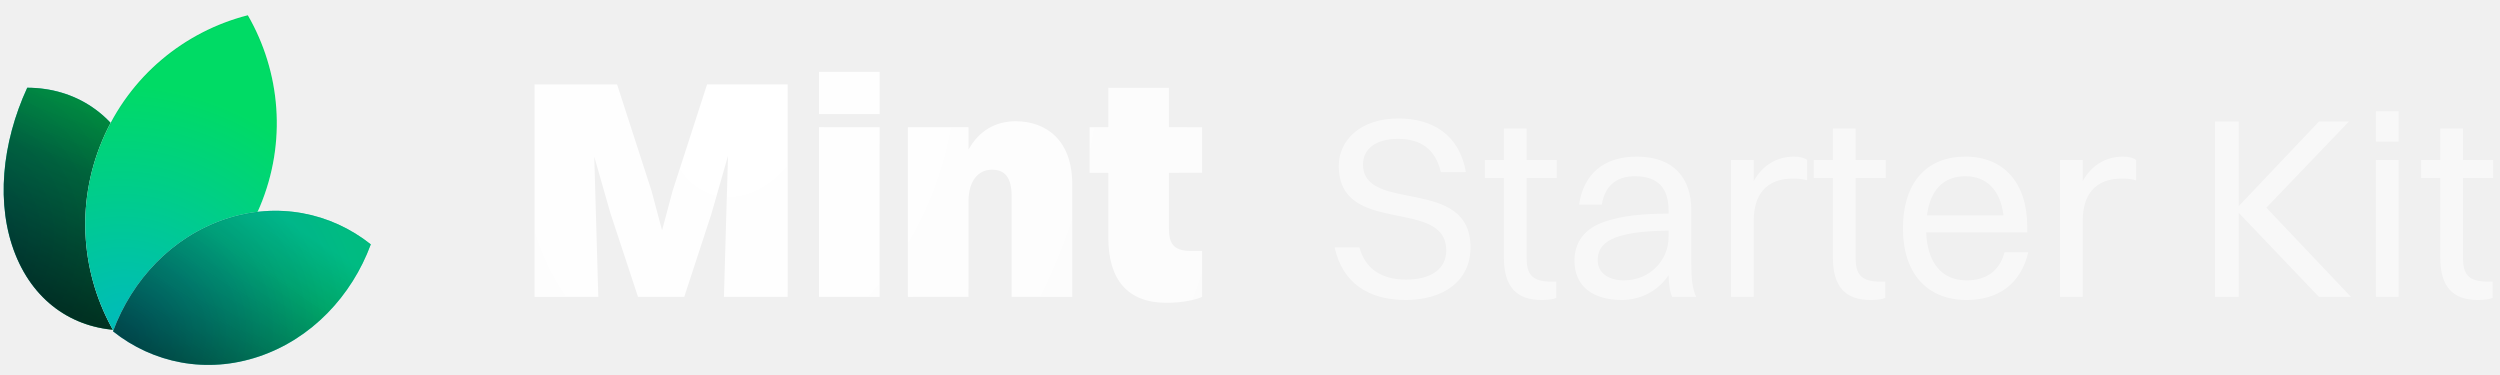
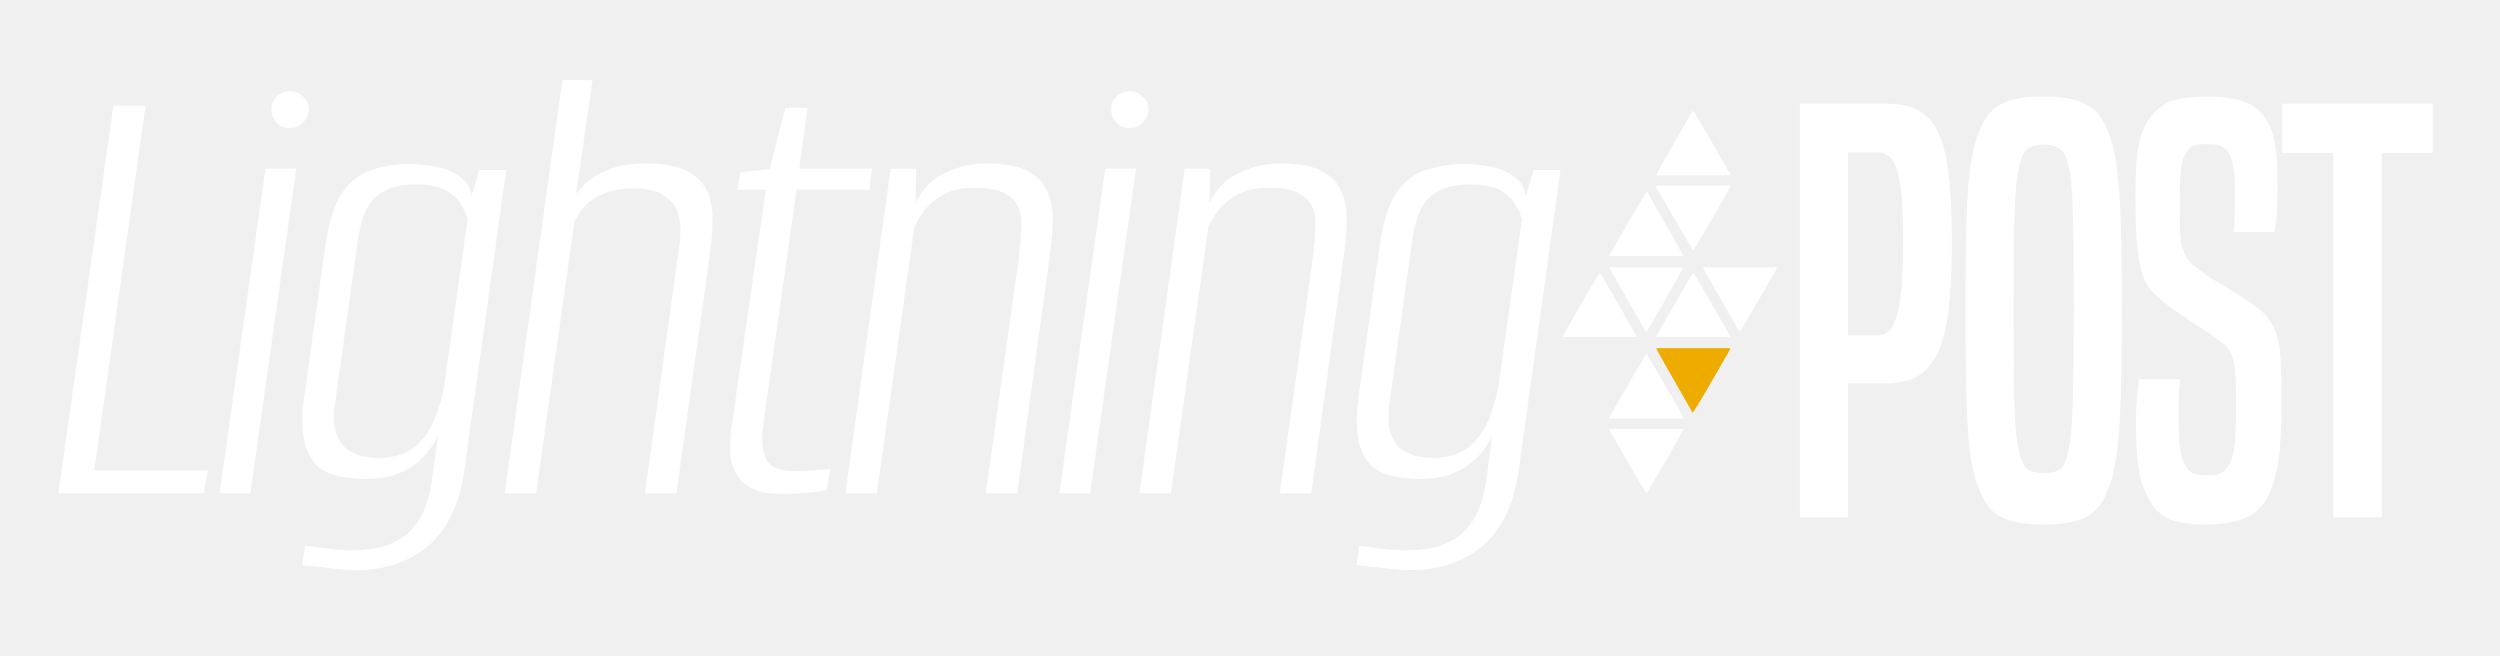
- <svg xmlns="http://www.w3.org/2000/svg" width="160" height="24" viewBox="0 0 160 24" fill="none">
-   <path d="M7.953 21.139C4.896 21.13 2.255 19.458 0.987 16.29C-0.28 13.121 0.109 9.163 1.744 5.615C4.801 5.624 7.442 7.296 8.71 10.465C9.977 13.633 9.588 17.591 7.953 21.139Z" fill="white" />
-   <path d="M7.953 21.139C4.896 21.13 2.255 19.458 0.987 16.29C-0.28 13.121 0.109 9.163 1.744 5.615C4.801 5.624 7.442 7.296 8.71 10.465C9.977 13.633 9.588 17.591 7.953 21.139Z" fill="url(#paint0_radial_115_109)" />
-   <path d="M7.953 21.139C4.896 21.13 2.255 19.458 0.987 16.29C-0.28 13.121 0.109 9.163 1.744 5.615C4.801 5.624 7.442 7.296 8.71 10.465C9.977 13.633 9.588 17.591 7.953 21.139Z" fill="black" fill-opacity="0.5" style="mix-blend-mode:hard-light" />
-   <path d="M7.953 21.139C4.896 21.13 2.255 19.458 0.987 16.29C-0.28 13.121 0.109 9.163 1.744 5.615C4.801 5.624 7.442 7.296 8.71 10.465C9.977 13.633 9.588 17.591 7.953 21.139Z" fill="url(#paint1_linear_115_109)" fill-opacity="0.5" style="mix-blend-mode:hard-light" />
-   <path d="M7.935 21.111C4.897 21.096 2.274 19.431 1.013 16.279C-0.248 13.124 0.136 9.182 1.762 5.643C4.8 5.659 7.423 7.324 8.684 10.476C9.945 13.63 9.561 17.572 7.935 21.111Z" stroke="url(#paint2_linear_115_109)" stroke-opacity="0.05" stroke-width="0.056" />
-   <path d="M7.31 21.257C11.354 20.221 14.884 17.375 16.628 13.236C18.373 9.097 17.945 4.587 15.86 0.976C11.816 2.012 8.287 4.858 6.542 8.998C4.797 13.137 5.225 17.646 7.31 21.257Z" fill="white" />
-   <path d="M7.31 21.257C11.354 20.221 14.884 17.375 16.628 13.236C18.373 9.097 17.945 4.587 15.86 0.976C11.816 2.012 8.287 4.858 6.542 8.998C4.797 13.137 5.225 17.646 7.31 21.257Z" fill="url(#paint3_radial_115_109)" />
-   <path d="M16.602 13.225C14.864 17.349 11.351 20.187 7.324 21.225C5.253 17.624 4.829 13.132 6.568 9.009C8.306 4.885 11.819 2.047 15.846 1.009C17.918 4.61 18.341 9.101 16.602 13.225Z" stroke="url(#paint4_linear_115_109)" stroke-opacity="0.05" stroke-width="0.056" />
-   <path d="M7.234 21.207C9.789 23.237 13.21 23.951 16.577 22.814C19.944 21.677 22.506 18.945 23.73 15.638C21.175 13.608 17.754 12.894 14.387 14.031C11.02 15.168 8.458 17.901 7.234 21.207Z" fill="white" />
-   <path d="M7.234 21.207C9.789 23.237 13.21 23.951 16.577 22.814C19.944 21.677 22.506 18.945 23.73 15.638C21.175 13.608 17.754 12.894 14.387 14.031C11.02 15.168 8.458 17.901 7.234 21.207Z" fill="url(#paint5_radial_115_109)" />
-   <path d="M7.234 21.207C9.789 23.237 13.21 23.951 16.577 22.814C19.944 21.677 22.506 18.945 23.73 15.638C21.175 13.608 17.754 12.894 14.387 14.031C11.02 15.168 8.458 17.901 7.234 21.207Z" fill="black" fill-opacity="0.2" style="mix-blend-mode:hard-light" />
-   <path d="M7.234 21.207C9.789 23.237 13.21 23.951 16.577 22.814C19.944 21.677 22.506 18.945 23.73 15.638C21.175 13.608 17.754 12.894 14.387 14.031C11.02 15.168 8.458 17.901 7.234 21.207Z" fill="url(#paint6_linear_115_109)" fill-opacity="0.5" style="mix-blend-mode:hard-light" />
-   <path d="M16.568 22.787C13.218 23.918 9.814 23.212 7.267 21.198C8.492 17.907 11.044 15.189 14.396 14.058C17.747 12.927 21.15 13.633 23.697 15.648C22.472 18.938 19.92 21.656 16.568 22.787Z" stroke="url(#paint7_linear_115_109)" stroke-opacity="0.05" stroke-width="0.056" />
-   <path d="M34.212 19V5.4H39.492L41.692 12.2L42.372 14.74L43.052 12.2L45.252 5.4H50.412V19H46.332L46.592 9.98L45.532 13.68L43.792 19H40.832L39.052 13.6L38.032 10.02L38.292 19H34.212ZM52.416 7.3V4.6H56.295V7.3H52.416ZM52.416 19V8.14H56.295V19H52.416ZM58.104 19V8.14H61.984V9.58C62.664 8.34 63.744 7.76 65.004 7.76C66.964 7.76 68.624 8.98 68.624 11.78V19H64.744V12.56C64.744 11.34 64.304 10.86 63.484 10.86C62.604 10.86 61.984 11.58 61.984 12.88V19H58.104ZM70.933 15.22V11.06H69.733V8.14H70.933V5.62H74.813V8.14H76.933V11.06H74.813V14.6C74.813 15.5 75.033 16.06 76.213 16.06H76.933V19C76.493 19.2 75.673 19.38 74.653 19.38C72.153 19.38 70.933 17.88 70.933 15.22Z" fill="url(#paint8_radial_115_109)" />
-   <path d="M87.232 10.519C87.232 13.687 94.112 11.229 94.112 15.832C94.112 17.994 92.364 19.198 89.971 19.198C87.562 19.198 85.912 18.093 85.417 15.832H87.001C87.364 17.169 88.371 17.895 89.987 17.895C91.671 17.895 92.561 17.152 92.561 16.03C92.561 12.598 85.681 15.155 85.681 10.618C85.681 9.001 87.034 7.582 89.509 7.582C91.671 7.582 93.403 8.621 93.816 11.014H92.215C91.868 9.529 90.912 8.886 89.476 8.886C88.057 8.886 87.232 9.529 87.232 10.519ZM96.25 16.476V11.393H95.029V10.239H96.25V8.226H97.702V10.239H99.632V11.393H97.702V16.476C97.702 17.532 98.015 18.026 99.302 18.026H99.599V19.066C99.434 19.148 99.071 19.198 98.659 19.198C97.025 19.198 96.25 18.323 96.25 16.476ZM102.516 13.093H101.064C101.345 11.162 102.615 10.024 104.76 10.024C107.103 10.024 108.242 11.393 108.242 13.44V16.888C108.242 17.895 108.324 18.521 108.555 19H107.021C106.856 18.654 106.806 18.142 106.79 17.614C106.047 18.72 104.859 19.198 103.803 19.198C101.988 19.198 100.767 18.357 100.767 16.69C100.767 15.486 101.427 14.611 102.714 14.182C103.902 13.786 105.107 13.687 106.79 13.671V13.473C106.79 12.053 106.13 11.278 104.628 11.278C103.374 11.278 102.698 11.971 102.516 13.093ZM102.252 16.657C102.252 17.465 102.929 17.944 103.952 17.944C105.569 17.944 106.79 16.674 106.79 15.172V14.759C103.061 14.793 102.252 15.585 102.252 16.657ZM110.787 19V10.239H112.239V11.591C112.833 10.519 113.774 10.024 114.83 10.024C115.176 10.024 115.49 10.107 115.655 10.239V11.542C115.407 11.46 115.094 11.427 114.747 11.427C112.998 11.427 112.239 12.515 112.239 14.1V19H110.787ZM117.305 16.476V11.393H116.084V10.239H117.305V8.226H118.757V10.239H120.688V11.393H118.757V16.476C118.757 17.532 119.071 18.026 120.358 18.026H120.655V19.066C120.49 19.148 120.127 19.198 119.714 19.198C118.081 19.198 117.305 18.323 117.305 16.476ZM129.809 16.145C129.33 18.192 127.862 19.198 125.865 19.198C123.324 19.198 121.79 17.482 121.79 14.627C121.79 11.658 123.324 10.024 125.783 10.024C128.258 10.024 129.743 11.723 129.743 14.512V14.875H123.275C123.357 16.838 124.281 17.944 125.865 17.944C127.103 17.944 127.977 17.35 128.291 16.145H129.809ZM125.783 11.278C124.38 11.278 123.539 12.152 123.324 13.786H128.225C128.027 12.169 127.152 11.278 125.783 11.278ZM131.843 19V10.239H133.295V11.591C133.889 10.519 134.829 10.024 135.885 10.024C136.232 10.024 136.545 10.107 136.71 10.239V11.542C136.463 11.46 136.149 11.427 135.803 11.427C134.054 11.427 133.295 12.515 133.295 14.1V19H131.843ZM141.763 19V7.78H143.281V13.192L148.413 7.78H150.327L145.047 13.291L150.459 19H148.413L143.281 13.621V19H141.763ZM152.06 9.067V7.12H153.512V9.067H152.06ZM152.06 19V10.239H153.512V19H152.06ZM156.178 16.476V11.393H154.957V10.239H156.178V8.226H157.63V10.239H159.56V11.393H157.63V16.476C157.63 17.532 157.943 18.026 159.23 18.026H159.527V19.066C159.362 19.148 158.999 19.198 158.587 19.198C156.953 19.198 156.178 18.323 156.178 16.476Z" fill="white" fill-opacity="0.55" />
-   <defs>
-     <radialGradient id="paint0_radial_115_109" cx="0" cy="0" r="1" gradientUnits="userSpaceOnUse" gradientTransform="translate(-3.00503 15.023) rotate(-10.029) scale(17.9572 17.784)">
-       <stop stop-color="#00B0BB" />
-       <stop offset="1" stop-color="#00DB65" />
-     </radialGradient>
-     <linearGradient id="paint1_linear_115_109" x1="7.39" y1="4.813" x2="1.63" y2="18.689" gradientUnits="userSpaceOnUse">
-       <stop stop-color="#18E299" />
-       <stop offset="1" />
-     </linearGradient>
-     <linearGradient id="paint2_linear_115_109" x1="7.948" y1="8.016" x2="1.761" y2="18.746" gradientUnits="userSpaceOnUse">
-       <stop />
-       <stop offset="1" stop-opacity="0" />
-     </linearGradient>
-     <radialGradient id="paint3_radial_115_109" cx="0" cy="0" r="1" gradientUnits="userSpaceOnUse" gradientTransform="translate(8.11404 20.8822) rotate(-75.7542) scale(21.6246 23.7772)">
-       <stop stop-color="#00BBBB" />
-       <stop offset="0.713" stop-color="#00DB65" />
-     </radialGradient>
-     <linearGradient id="paint4_linear_115_109" x1="7.602" y1="5.871" x2="15.556" y2="16.372" gradientUnits="userSpaceOnUse">
-       <stop />
-       <stop offset="1" stop-opacity="0" />
-     </linearGradient>
-     <radialGradient id="paint5_radial_115_109" cx="0" cy="0" r="1" gradientUnits="userSpaceOnUse" gradientTransform="translate(7.84537 21.5181) rotate(-20.3525) scale(18.5603 17.32)">
-       <stop stop-color="#00B0BB" />
-       <stop offset="1" stop-color="#00DB65" />
-     </radialGradient>
-     <linearGradient id="paint6_linear_115_109" x1="16.808" y1="13.007" x2="10.041" y2="22.994" gradientUnits="userSpaceOnUse">
-       <stop stop-color="#00B1BC" />
-       <stop offset="1" />
-     </linearGradient>
-     <linearGradient id="paint7_linear_115_109" x1="16.808" y1="13.007" x2="14.169" y2="23.841" gradientUnits="userSpaceOnUse">
-       <stop />
-       <stop offset="1" stop-opacity="0" />
-     </linearGradient>
-     <radialGradient id="paint8_radial_115_109" cx="0" cy="0" r="1" gradientUnits="userSpaceOnUse" gradientTransform="translate(47.2781 7) rotate(19.0047) scale(67.5582 85.7506)">
-       <stop stop-color="white" />
-       <stop offset="1" stop-color="white" stop-opacity="0.5" />
-     </radialGradient>
-   </defs>
+ <svg xmlns="http://www.w3.org/2000/svg" width="892" height="234" viewBox="0 0 892 234" fill="none">
+   <rect width="891.8" height="234" fill="" />
+   <path d="M20.8 176.02L40.456 37.726H51.922L33.67 167.83H74.152L72.748 176.02H20.8Z" fill="white" />
+   <path d="M78.335 176.02L94.715 60.19H105.713L89.333 176.02H78.335ZM103.373 45.682C101.501 45.682 99.941 45.058 98.693 43.81C97.445 42.406 96.821 40.768 96.821 38.896C96.821 37.18 97.445 35.698 98.693 34.45C99.941 33.202 101.501 32.578 103.373 32.578C105.245 32.578 106.805 33.202 108.053 34.45C109.457 35.698 110.159 37.18 110.159 38.896C110.159 40.768 109.457 42.406 108.053 43.81C106.805 45.058 105.245 45.682 103.373 45.682Z" fill="white" />
+   <path d="M127.74 203.398C126.024 203.398 124.074 203.32 121.89 203.164C119.862 203.008 117.834 202.774 115.806 202.462C113.778 202.306 112.062 202.15 110.658 201.994C109.254 201.838 108.318 201.682 107.85 201.526L108.786 194.74C110.502 194.896 112.998 195.208 116.274 195.676C119.55 196.144 122.592 196.378 125.4 196.378C127.272 196.378 129.612 196.222 132.42 195.91C135.384 195.598 138.348 194.662 141.312 193.102C144.276 191.698 146.928 189.28 149.268 185.848C151.608 182.416 153.246 177.424 154.182 170.872L156.288 155.194C154.884 158.47 152.934 161.278 150.438 163.618C148.098 165.958 145.29 167.752 142.014 169C138.738 170.248 134.916 170.872 130.548 170.872C127.896 170.872 125.088 170.638 122.124 170.17C119.16 169.702 116.43 168.61 113.934 166.894C111.594 165.022 109.878 162.136 108.786 158.236C107.694 154.18 107.616 148.564 108.552 141.388L116.274 86.398C117.522 78.286 119.55 72.28 122.358 68.38C125.166 64.48 128.598 61.906 132.654 60.658C136.866 59.254 141.312 58.552 145.992 58.552C149.268 58.552 152.466 58.864 155.586 59.488C158.862 60.112 161.67 61.282 164.01 62.998C166.35 64.558 167.754 66.898 168.222 70.018L171.03 60.658H180.624L165.648 168.064C164.712 174.304 163.152 179.608 160.968 183.976C158.784 188.5 155.976 192.166 152.544 194.974C149.112 197.782 145.29 199.888 141.078 201.292C136.866 202.696 132.42 203.398 127.74 203.398ZM134.76 163.384C140.532 163.384 145.056 161.98 148.332 159.172C151.608 156.208 154.026 152.542 155.586 148.174C157.302 143.65 158.394 139.204 158.862 134.836L166.818 78.442C166.506 76.726 165.726 74.932 164.478 73.06C163.386 71.032 161.592 69.316 159.096 67.912C156.6 66.508 153.012 65.806 148.332 65.806C141.936 65.806 137.1 67.366 133.824 70.486C130.548 73.45 128.442 78.988 127.506 87.1L119.55 143.962C118.926 148.486 119.082 152.074 120.018 154.726C120.954 157.378 122.358 159.328 124.23 160.576C126.102 161.668 127.974 162.448 129.846 162.916C131.874 163.228 133.512 163.384 134.76 163.384Z" fill="white" />
+   <path d="M180.048 176.02L200.64 28.6H211.404L205.554 69.316C207.894 65.884 211.092 63.232 215.148 61.36C219.36 59.332 224.352 58.318 230.124 58.318C236.52 58.318 241.434 59.176 244.866 60.892C248.298 62.608 250.716 64.948 252.12 67.912C253.524 70.72 254.226 73.996 254.226 77.74C254.226 81.328 253.992 85.072 253.524 88.972L241.356 176.02H230.124L241.824 91.546C242.292 89.05 242.604 86.398 242.76 83.59C242.916 80.782 242.604 78.208 241.824 75.868C241.044 73.372 239.406 71.344 236.91 69.784C234.57 68.068 230.904 67.21 225.912 67.21C221.388 67.21 217.566 67.99 214.446 69.55C211.482 70.954 209.22 72.67 207.66 74.698C206.1 76.726 205.164 78.442 204.852 79.846L191.28 176.02H180.048Z" fill="white" />
+   <path d="M278.84 176.254C275.564 176.254 272.678 175.864 270.182 175.084C267.686 174.148 265.658 172.822 264.098 171.106C262.538 169.234 261.446 166.894 260.822 164.086C260.354 161.278 260.354 157.846 260.822 153.79L273.224 67.678H263.162L264.098 61.594L274.628 60.19L280.244 38.428H288.2L285.158 60.19H311.132L310.196 67.678H284.222L272.288 151.918C271.664 156.598 271.976 160.498 273.224 163.618C274.628 166.582 277.982 168.064 283.286 168.064C285.47 168.064 287.81 167.986 290.306 167.83C292.958 167.674 294.908 167.518 296.156 167.362L294.986 174.85C294.05 175.006 292.724 175.24 291.008 175.552C289.448 175.708 287.576 175.864 285.392 176.02C283.364 176.176 281.18 176.254 278.84 176.254Z" fill="white" />
+   <path d="M301.637 176.02L317.783 60.19H326.909L326.675 72.358C329.171 67.21 332.759 63.622 337.439 61.594C342.119 59.41 346.877 58.318 351.713 58.318C358.109 58.318 363.023 59.176 366.455 60.892C369.887 62.608 372.227 64.948 373.475 67.912C374.879 70.72 375.581 73.996 375.581 77.74C375.581 81.328 375.347 85.072 374.879 88.972L362.945 176.02H351.713L363.647 91.078C363.959 88.114 364.193 85.228 364.349 82.42C364.661 79.456 364.427 76.882 363.647 74.698C362.867 72.358 361.229 70.486 358.733 69.082C356.393 67.678 352.727 66.976 347.735 66.976C343.211 66.976 339.467 67.834 336.503 69.55C333.695 71.11 331.433 72.982 329.717 75.166C328.157 77.35 326.987 79.378 326.207 81.25L312.869 176.02H301.637Z" fill="white" />
+   <path d="M377.964 176.02L394.344 60.19H405.342L388.962 176.02H377.964ZM403.002 45.682C401.13 45.682 399.57 45.058 398.322 43.81C397.074 42.406 396.45 40.768 396.45 38.896C396.45 37.18 397.074 35.698 398.322 34.45C399.57 33.202 401.13 32.578 403.002 32.578C404.874 32.578 406.434 33.202 407.682 34.45C409.086 35.698 409.788 37.18 409.788 38.896C409.788 40.768 409.086 42.406 407.682 43.81C406.434 45.058 404.874 45.682 403.002 45.682Z" fill="white" />
+   <path d="M406.544 176.02L422.689 60.19H431.816L431.581 72.358C434.077 67.21 437.665 63.622 442.345 61.594C447.025 59.41 451.783 58.318 456.619 58.318C463.015 58.318 467.929 59.176 471.361 60.892C474.793 62.608 477.133 64.948 478.381 67.912C479.785 70.72 480.488 73.996 480.488 77.74C480.488 81.328 480.254 85.072 479.786 88.972L467.852 176.02H456.619L468.553 91.078C468.865 88.114 469.1 85.228 469.255 82.42C469.567 79.456 469.333 76.882 468.553 74.698C467.773 72.358 466.135 70.486 463.639 69.082C461.299 67.678 457.633 66.976 452.642 66.976C448.118 66.976 444.373 67.834 441.409 69.55C438.601 71.11 436.339 72.982 434.623 75.166C433.063 77.35 431.894 79.378 431.114 81.25L417.775 176.02H406.544Z" fill="white" />
+   <path d="M503.931 203.398C502.215 203.398 500.265 203.32 498.081 203.164C496.053 203.008 494.025 202.774 491.997 202.462C489.969 202.306 488.253 202.15 486.849 201.994C485.445 201.838 484.509 201.682 484.041 201.526L484.977 194.74C486.693 194.896 489.189 195.208 492.465 195.676C495.741 196.144 498.783 196.378 501.591 196.378C503.463 196.378 505.803 196.222 508.611 195.91C511.575 195.598 514.539 194.662 517.503 193.102C520.467 191.698 523.119 189.28 525.459 185.848C527.799 182.416 529.437 177.424 530.373 170.872L532.479 155.194C531.075 158.47 529.125 161.278 526.629 163.618C524.289 165.958 521.481 167.752 518.205 169C514.929 170.248 511.107 170.872 506.739 170.872C504.087 170.872 501.279 170.638 498.315 170.17C495.351 169.702 492.621 168.61 490.125 166.894C487.785 165.022 486.069 162.136 484.977 158.236C483.885 154.18 483.807 148.564 484.743 141.388L492.465 86.398C493.713 78.286 495.741 72.28 498.549 68.38C501.357 64.48 504.789 61.906 508.845 60.658C513.057 59.254 517.503 58.552 522.183 58.552C525.459 58.552 528.657 58.864 531.777 59.488C535.053 60.112 537.861 61.282 540.201 62.998C542.541 64.558 543.945 66.898 544.413 70.018L547.221 60.658H556.815L541.839 168.064C540.903 174.304 539.343 179.608 537.159 183.976C534.975 188.5 532.167 192.166 528.735 194.974C525.303 197.782 521.481 199.888 517.269 201.292C513.057 202.696 508.611 203.398 503.931 203.398ZM510.951 163.384C516.723 163.384 521.247 161.98 524.523 159.172C527.799 156.208 530.217 152.542 531.777 148.174C533.493 143.65 534.585 139.204 535.053 134.836L543.009 78.442C542.697 76.726 541.917 74.932 540.669 73.06C539.577 71.032 537.783 69.316 535.287 67.912C532.791 66.508 529.203 65.806 524.523 65.806C518.127 65.806 513.291 67.366 510.015 70.486C506.739 73.45 504.633 78.988 503.697 87.1L495.741 143.962C495.117 148.486 495.273 152.074 496.209 154.726C497.145 157.378 498.549 159.328 500.421 160.576C502.293 161.668 504.165 162.448 506.037 162.916C508.065 163.228 509.703 163.384 510.951 163.384Z" fill="white" />
+   <path d="M659.36 184.6H642.2V36.985H672.815C691.34 36.985 696.41 48.295 696.41 86.125C696.41 123.37 691.535 136.825 672.62 136.825H659.36V184.6ZM659.36 119.665H669.89C675.935 119.665 679.055 112.645 679.055 85.735C679.055 59.02 675.74 54.34 669.695 54.34H659.36V119.665Z" fill="white" />
+   <path d="M706.361 175.045C702.656 166.075 701.291 157.105 701.291 110.695C701.291 64.285 702.656 55.705 706.361 46.54C709.871 37.57 715.916 34.45 729.176 34.45C742.241 34.45 748.481 37.57 751.991 46.54C755.501 55.705 757.061 64.285 757.061 110.695C757.061 157.105 755.501 166.075 751.991 175.045C748.481 184.21 742.241 187.135 729.176 187.135C715.916 187.135 709.871 184.21 706.361 175.045ZM737.561 162.565C739.121 156.13 739.901 151.255 739.901 110.305C739.901 69.16 739.316 64.285 737.756 58.045C736.586 53.365 734.246 51.61 729.176 51.61C724.106 51.61 721.961 53.365 720.791 57.85C719.231 64.09 718.451 69.16 718.451 110.305C718.451 151.255 719.036 156.325 720.791 162.565C721.961 167.245 724.106 168.805 729.176 168.805C734.246 168.805 736.391 167.245 737.561 162.565Z" fill="white" />
+   <path d="M763.103 135.265H777.923C777.533 137.995 777.338 141.505 777.338 146.965C777.338 158.47 777.728 162.175 779.483 165.685C781.043 168.61 782.798 169.585 787.088 169.585C792.158 169.585 793.913 168.61 795.668 165.295C797.423 161.59 797.813 157.3 797.813 144.235C797.813 134.095 797.618 131.95 796.643 128.05C795.668 124.54 794.303 123.175 790.403 120.445C783.968 115.96 774.218 110.305 768.953 105.04C763.688 99.775 761.933 93.73 761.933 68.965C761.933 52.585 763.688 45.76 768.368 40.495C772.463 36.01 777.143 34.45 787.283 34.45C799.178 34.45 804.638 37.18 807.953 41.665C811.463 46.54 812.633 52.975 812.633 66.04C812.633 74.425 812.243 79.495 811.463 82.81H796.838C797.228 80.275 797.423 76.765 797.423 70.72C797.423 60.97 796.838 56.875 794.693 53.95C793.133 51.805 791.378 51.415 787.283 51.415C783.188 51.415 781.628 52 780.068 54.34C778.313 57.265 777.728 60.97 777.728 71.305C777.728 83.395 777.728 85.345 778.898 89.05C780.068 92.365 780.848 93.34 784.943 96.46C789.623 100.165 796.838 103.675 802.883 107.965C807.563 111.28 809.318 112.84 811.268 116.935C813.413 121.615 813.998 124.93 813.998 144.43C813.998 164.71 812.048 171.73 808.733 177.97C805.613 183.82 799.178 187.135 786.893 187.135C776.363 187.135 770.708 185.185 767.003 178.555C763.688 172.705 762.128 167.245 762.128 150.67C762.128 143.845 762.713 138.775 763.103 135.265Z" fill="white" />
+   <path d="M849.854 184.6H832.499V54.535H814.169V36.985H867.989V54.535H849.854V184.6Z" fill="white" />
+   <path d="M607.986 95.373H633.599L634.075 95.564C626.014 109.719 621.634 117.209 620.936 118.034H620.46L607.606 95.564L607.986 95.373Z" fill="white" />
+   <path fill-rule="evenodd" clip-rule="evenodd" d="M604.083 39.577C604.971 40.593 609.415 48.178 617.413 62.334L617.032 62.524H590.943C591.324 61.445 595.64 53.796 603.892 39.577H604.083ZM590.943 66.237H617.032C617.286 66.301 617.413 66.46 617.413 66.713C609.097 81.249 604.654 88.74 604.083 89.184C603.702 88.803 599.322 81.376 590.943 66.904V66.237ZM587.515 68.427H587.706C596.275 83.408 600.56 91.057 600.56 91.374H574.566L574.185 91.184C581.104 78.996 585.547 71.411 587.515 68.427ZM574.566 95.373H600.56C600.56 95.754 596.497 102.958 588.372 116.987C587.864 117.875 587.483 118.32 587.23 118.32L574.185 95.564L574.566 95.373ZM604.273 97.277L617.413 120.034L617.032 120.224H590.943C590.943 119.907 595.037 112.702 603.226 98.61C603.733 97.722 604.083 97.277 604.273 97.277ZM570.662 97.563H571.043L583.992 120.034L583.516 120.224H557.999L557.523 120.034C565.584 105.878 569.964 98.388 570.662 97.563ZM587.515 126.127L600.56 148.693V149.36H574.566C574.312 149.36 574.185 149.201 574.185 148.884C582.945 133.713 587.388 126.127 587.515 126.127ZM574.566 153.073H600.56C599.29 156.057 594.942 163.706 587.515 176.02C586.627 175.004 582.183 167.419 574.185 153.264L574.566 153.073Z" fill="white" />
+   <path d="M590.943 124.223H617.032L617.413 124.414C610.494 136.601 606.05 144.187 604.083 147.17H603.892C595.259 132.189 590.943 124.541 590.943 124.223Z" fill="#EEAB00" />
</svg>
